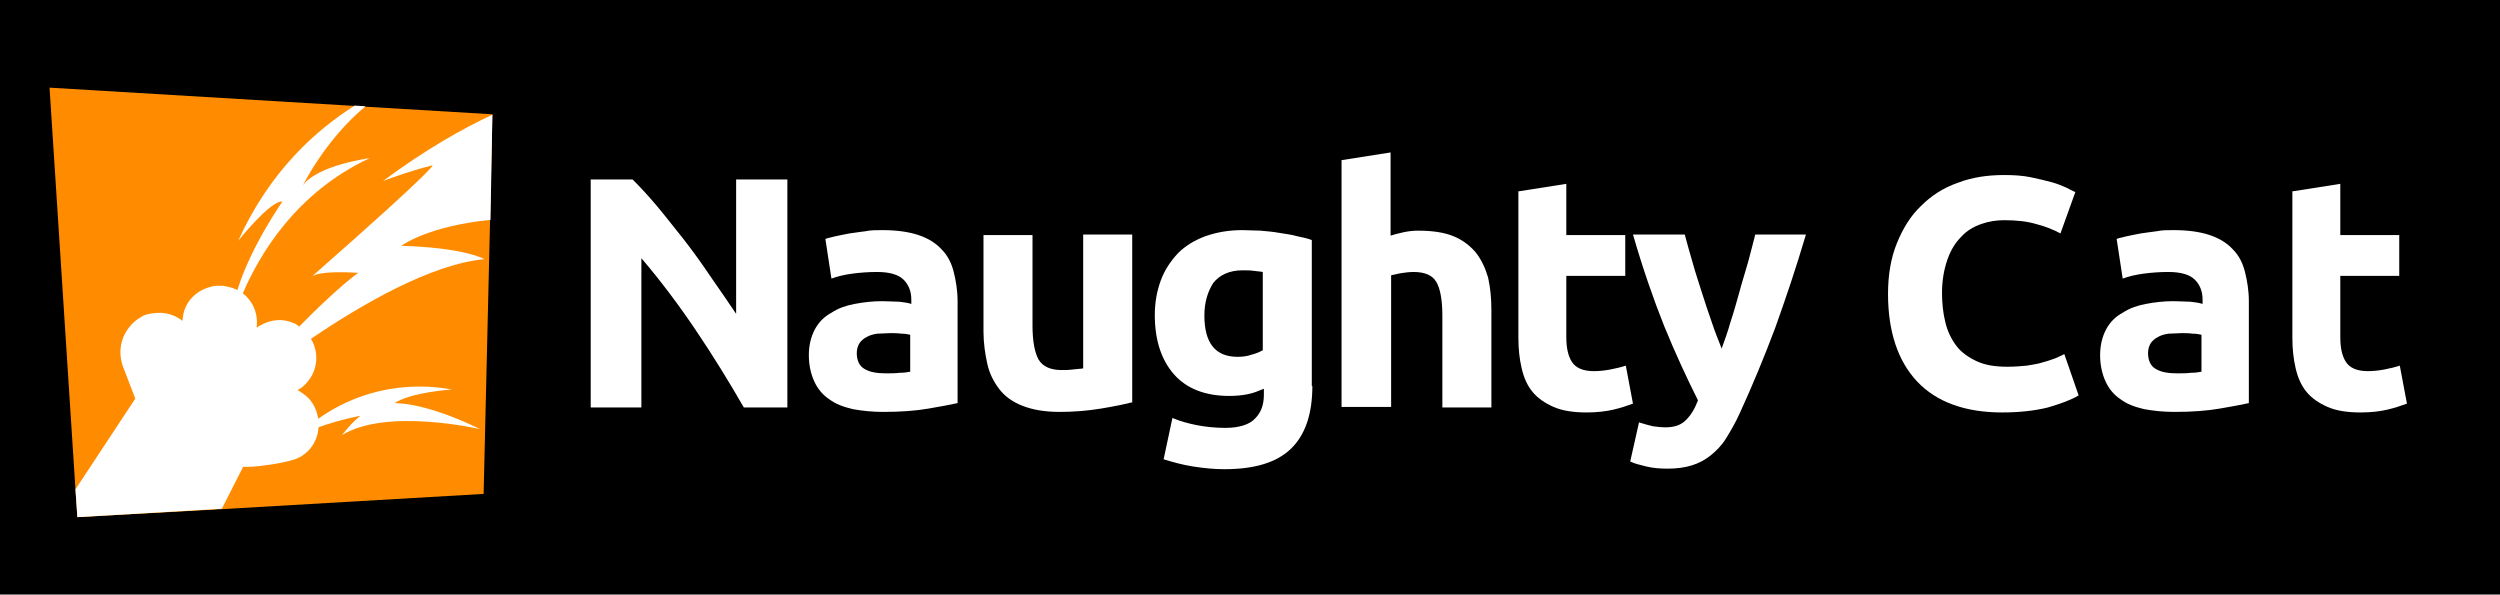
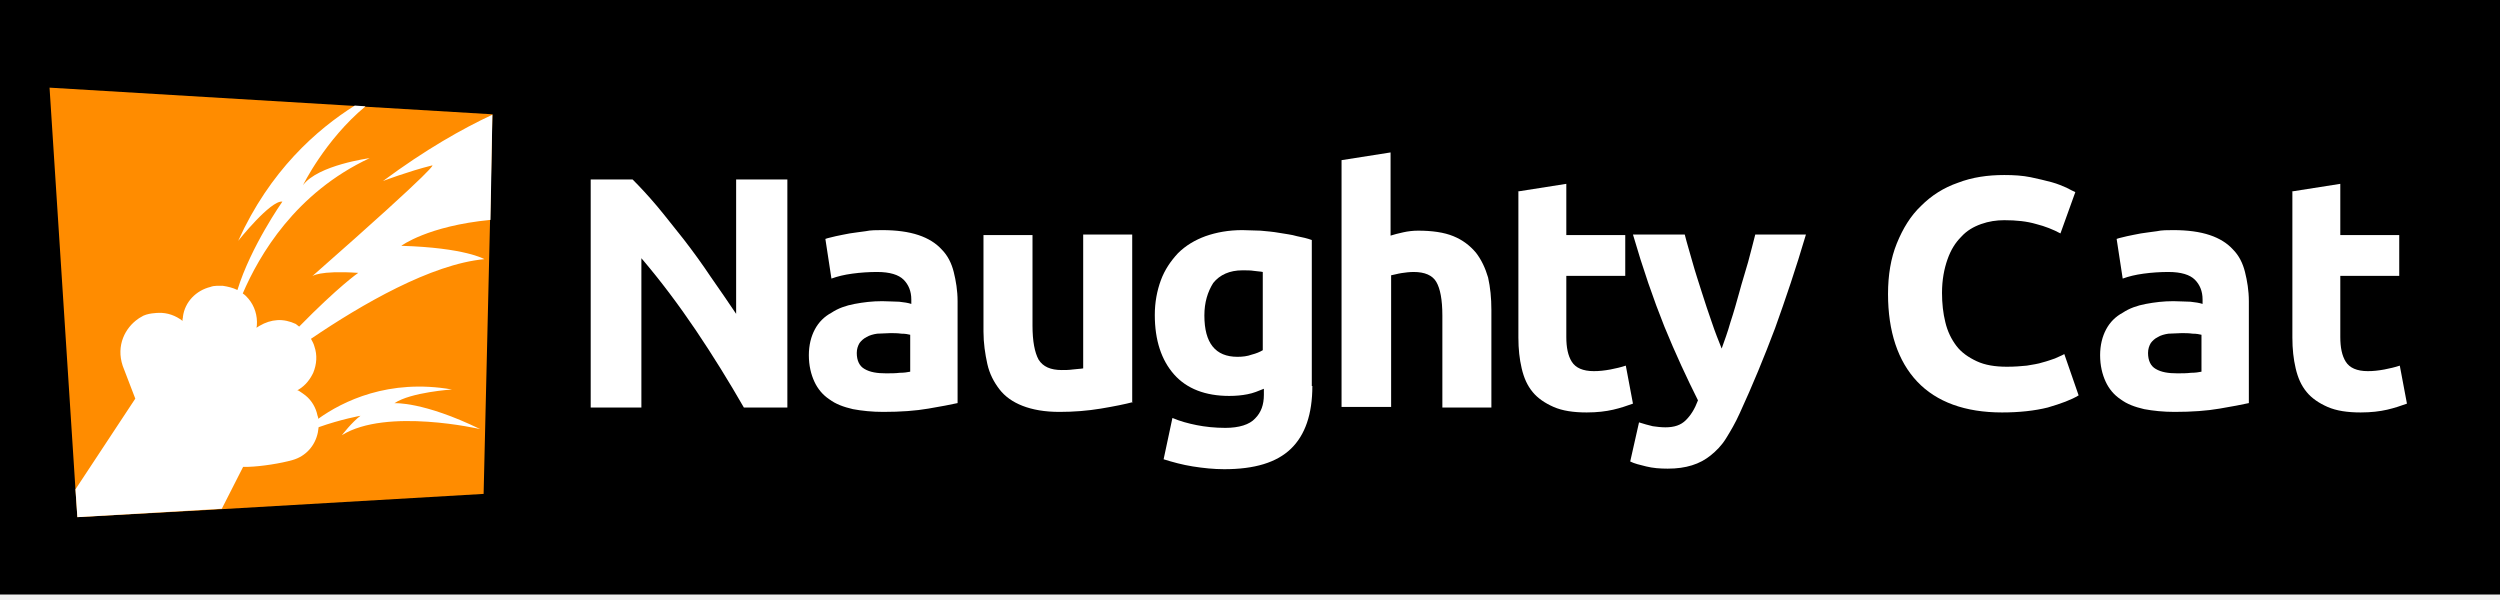
- <svg xmlns="http://www.w3.org/2000/svg" width="656" height="156" viewBox="0 0 656 156" fill="none">
-   <rect width="656" height="156" fill="black" />
-   <path d="M195.185 106.927C191.282 100.133 187.09 93.339 182.609 86.69C178.128 80.041 173.358 73.68 168.299 67.754V106.927H155V47.083H165.986C167.865 48.962 170.033 51.275 172.346 54.022C174.659 56.768 176.972 59.803 179.429 62.839C181.886 66.019 184.199 69.199 186.512 72.668C188.825 75.993 191.138 79.318 193.161 82.353V47.083H206.605V106.927H195.185V106.927Z" fill="white" />
-   <path d="M231.467 60.382C235.226 60.382 238.406 60.815 241.008 61.683C243.61 62.55 245.633 63.851 247.079 65.441C248.669 67.031 249.681 69.055 250.259 71.368C250.837 73.68 251.271 76.282 251.271 79.029V105.771C249.392 106.204 246.934 106.638 243.61 107.216C240.285 107.794 236.382 108.084 231.756 108.084C228.865 108.084 226.119 107.794 223.806 107.361C221.349 106.783 219.325 106.06 217.591 104.759C215.856 103.602 214.555 102.012 213.688 100.133C212.82 98.254 212.242 95.941 212.242 93.195C212.242 90.593 212.82 88.28 213.832 86.401C214.844 84.522 216.29 83.076 218.169 82.064C219.903 80.908 221.927 80.185 224.24 79.751C226.553 79.318 228.865 79.029 231.467 79.029C233.202 79.029 234.648 79.173 235.948 79.173C237.249 79.318 238.261 79.462 239.129 79.751V78.595C239.129 76.427 238.406 74.692 237.105 73.391C235.804 72.09 233.491 71.368 230.166 71.368C227.998 71.368 225.83 71.512 223.662 71.801C221.493 72.09 219.759 72.524 218.169 73.102L216.579 62.694C217.301 62.405 218.313 62.261 219.325 61.972C220.482 61.683 221.638 61.538 222.939 61.249C224.24 61.105 225.685 60.815 227.131 60.671C228.432 60.382 230.022 60.382 231.467 60.382ZM232.479 97.965C233.78 97.965 234.937 97.965 236.093 97.82C237.249 97.82 238.117 97.676 238.839 97.531V87.846C238.261 87.702 237.539 87.557 236.527 87.557C235.515 87.413 234.503 87.413 233.636 87.413C232.479 87.413 231.323 87.557 230.166 87.557C229.155 87.702 228.143 87.991 227.42 88.425C226.553 88.858 225.974 89.436 225.541 90.015C225.107 90.737 224.818 91.605 224.818 92.617C224.818 94.64 225.541 96.086 226.842 96.809C228.287 97.676 230.166 97.965 232.479 97.965Z" fill="white" />
-   <path d="M297.383 105.482C295.214 106.06 292.323 106.638 288.854 107.216C285.385 107.794 281.771 108.083 278.013 108.083C274.11 108.083 270.93 107.505 268.328 106.493C265.726 105.482 263.702 104.036 262.257 102.157C260.811 100.278 259.655 98.109 259.077 95.507C258.498 92.906 258.065 90.015 258.065 86.979V61.683H270.93V85.389C270.93 89.581 271.508 92.472 272.52 94.351C273.676 96.23 275.7 97.098 278.591 97.098C279.458 97.098 280.47 97.098 281.482 96.953C282.494 96.808 283.506 96.808 284.228 96.664V61.538H297.093V105.482H297.383Z" fill="white" />
-   <path d="M344.362 101.29C344.362 108.662 342.483 114.155 338.724 117.768C334.966 121.382 329.184 123.117 321.234 123.117C318.487 123.117 315.741 122.828 312.994 122.394C310.248 121.96 307.646 121.238 305.333 120.515L307.646 109.674C309.67 110.541 311.838 111.119 314.006 111.553C316.174 111.986 318.776 112.275 321.523 112.275C325.136 112.275 327.883 111.408 329.328 109.818C330.918 108.228 331.641 106.204 331.641 103.602V102.012C330.196 102.591 328.895 103.169 327.305 103.458C325.859 103.747 324.269 103.892 322.535 103.892C316.319 103.892 311.404 102.012 308.079 98.254C304.755 94.496 303.02 89.292 303.02 82.642C303.02 79.318 303.598 76.282 304.61 73.536C305.622 70.789 307.212 68.477 309.091 66.453C311.115 64.429 313.572 62.984 316.319 61.972C319.21 60.96 322.39 60.382 326.004 60.382C327.594 60.382 329.184 60.526 330.774 60.526C332.364 60.671 334.099 60.815 335.689 61.105C337.279 61.394 338.869 61.538 340.314 61.972C341.76 62.261 343.061 62.55 344.217 62.984V101.29H344.362ZM316.03 82.787C316.03 90.015 318.921 93.628 324.703 93.628C326.004 93.628 327.305 93.484 328.461 93.05C329.618 92.761 330.629 92.327 331.352 91.894V71.368C330.774 71.223 329.907 71.223 329.039 71.079C328.172 70.934 327.16 70.934 326.004 70.934C322.679 70.934 320.077 72.09 318.343 74.259C316.897 76.571 316.03 79.318 316.03 82.787Z" fill="white" />
-   <path d="M352.023 106.927V42.024L364.888 40V61.827C365.755 61.538 366.912 61.249 368.213 60.96C369.514 60.671 370.814 60.526 372.115 60.526C375.729 60.526 378.909 60.96 381.367 61.972C383.824 62.984 385.703 64.429 387.293 66.308C388.739 68.187 389.751 70.356 390.473 72.813C391.052 75.415 391.341 78.161 391.341 81.342V106.927H378.476V82.787C378.476 78.595 377.897 75.704 376.886 73.969C375.874 72.235 373.85 71.368 370.959 71.368C369.803 71.368 368.791 71.512 367.779 71.657C366.767 71.801 365.9 72.09 365.032 72.235V106.783H352.023V106.927Z" fill="white" />
-   <path d="M398.135 50.263L411 48.239V61.683H426.467V72.379H411V88.424C411 91.171 411.433 93.339 412.445 94.929C413.457 96.519 415.336 97.387 418.227 97.387C419.673 97.387 420.974 97.242 422.564 96.953C424.009 96.664 425.31 96.375 426.611 95.941L428.49 105.915C426.9 106.493 425.166 107.072 423.286 107.505C421.407 107.939 419.094 108.228 416.348 108.228C412.879 108.228 409.988 107.794 407.675 106.782C405.362 105.771 403.483 104.47 402.182 102.88C400.737 101.145 399.869 99.121 399.291 96.664C398.713 94.207 398.424 91.605 398.424 88.569V50.263H398.135Z" fill="white" />
-   <path d="M473.879 61.538C471.277 70.356 468.531 78.451 465.784 86.112C462.893 93.773 459.858 101.145 456.533 108.373C455.377 110.975 454.076 113.143 452.919 115.022C451.763 116.901 450.317 118.347 448.872 119.503C447.426 120.659 445.836 121.527 443.957 122.105C442.078 122.683 440.054 122.972 437.597 122.972C435.573 122.972 433.694 122.828 431.96 122.394C430.225 121.96 428.924 121.671 427.768 121.093L430.08 110.83C431.381 111.264 432.538 111.553 433.694 111.842C434.706 111.986 435.862 112.131 437.019 112.131C439.332 112.131 441.066 111.553 442.367 110.252C443.668 108.951 444.68 107.361 445.547 105.048C442.656 99.266 439.621 92.761 436.73 85.678C433.839 78.451 431.092 70.5 428.49 61.538H442.078C442.656 63.851 443.379 66.164 444.102 68.766C444.825 71.368 445.692 73.969 446.559 76.716C447.426 79.462 448.294 82.064 449.161 84.522C450.028 87.124 450.896 89.292 451.763 91.46C452.486 89.436 453.353 87.124 454.076 84.522C454.943 81.92 455.666 79.318 456.389 76.716C457.111 73.969 457.979 71.368 458.701 68.766C459.424 66.164 460.002 63.706 460.581 61.538H473.879V61.538Z" fill="white" />
-   <path d="M525.339 108.228C515.655 108.228 508.138 105.482 503.079 100.133C498.019 94.785 495.417 86.979 495.417 77.15C495.417 72.235 496.14 67.754 497.73 63.851C499.32 59.948 501.344 56.623 504.09 54.022C506.837 51.275 510.017 49.251 513.775 47.95C517.534 46.505 521.581 45.927 525.918 45.927C528.52 45.927 530.688 46.071 532.856 46.505C534.88 46.938 536.759 47.372 538.349 47.806C539.939 48.239 541.24 48.818 542.252 49.251C543.264 49.83 543.986 50.119 544.565 50.408L540.662 61.249C538.783 60.237 536.614 59.37 534.302 58.792C531.844 58.069 529.098 57.78 525.918 57.78C523.894 57.78 521.87 58.069 519.846 58.792C517.823 59.514 516.088 60.526 514.643 62.116C513.053 63.706 511.896 65.585 511.029 68.043C510.162 70.5 509.583 73.391 509.583 76.861C509.583 79.607 509.872 82.209 510.451 84.522C511.029 86.979 512.041 89.003 513.342 90.737C514.643 92.472 516.522 93.773 518.69 94.785C520.858 95.797 523.46 96.23 526.64 96.23C528.664 96.23 530.399 96.086 531.844 95.941C533.434 95.652 534.735 95.508 536.036 95.074C537.193 94.785 538.349 94.351 539.216 94.062C540.084 93.628 540.951 93.339 541.674 92.906L545.432 103.747C543.553 104.903 540.806 105.915 537.337 106.927C533.868 107.794 529.82 108.228 525.339 108.228Z" fill="white" />
-   <path d="M570.295 60.382C574.053 60.382 577.233 60.815 579.835 61.683C582.437 62.55 584.461 63.851 585.906 65.441C587.496 67.031 588.508 69.055 589.086 71.368C589.665 73.68 590.098 76.282 590.098 79.029V105.771C588.219 106.204 585.762 106.638 582.437 107.216C579.112 107.794 575.209 108.084 570.584 108.084C567.693 108.084 564.946 107.794 562.634 107.361C560.176 106.783 558.152 106.06 556.418 104.759C554.683 103.602 553.382 102.012 552.515 100.133C551.648 98.254 551.069 95.941 551.069 93.195C551.069 90.593 551.648 88.28 552.66 86.401C553.671 84.522 555.117 83.076 556.996 82.064C558.731 80.908 560.754 80.185 563.067 79.751C565.38 79.318 567.693 79.029 570.295 79.029C572.029 79.029 573.475 79.173 574.776 79.173C576.077 79.318 577.089 79.462 577.956 79.751V78.595C577.956 76.427 577.233 74.692 575.932 73.391C574.631 72.09 572.318 71.368 568.994 71.368C566.825 71.368 564.657 71.512 562.489 71.801C560.321 72.09 558.586 72.524 556.996 73.102L555.406 62.694C556.129 62.405 557.141 62.261 558.152 61.972C559.309 61.683 560.465 61.538 561.766 61.249C563.067 61.105 564.513 60.815 565.958 60.671C567.259 60.382 568.705 60.382 570.295 60.382ZM571.307 97.965C572.608 97.965 573.764 97.965 574.92 97.82C576.077 97.82 576.944 97.676 577.667 97.531V87.846C577.089 87.702 576.366 87.557 575.354 87.557C574.342 87.413 573.33 87.413 572.463 87.413C571.307 87.413 570.15 87.557 568.994 87.557C567.982 87.702 566.97 87.991 566.247 88.425C565.38 88.858 564.802 89.436 564.368 90.015C563.935 90.737 563.645 91.605 563.645 92.617C563.645 94.64 564.368 96.086 565.669 96.809C567.115 97.676 568.994 97.965 571.307 97.965Z" fill="white" />
-   <path d="M601.229 50.263L614.094 48.239V61.683H629.561V72.379H614.094V88.424C614.094 91.171 614.527 93.339 615.539 94.929C616.551 96.519 618.43 97.387 621.321 97.387C622.767 97.387 624.068 97.242 625.658 96.953C627.103 96.664 628.404 96.375 629.705 95.941L631.584 105.915C629.994 106.493 628.26 107.072 626.38 107.505C624.501 107.939 622.188 108.228 619.442 108.228C615.973 108.228 613.082 107.794 610.769 106.782C608.456 105.771 606.577 104.47 605.276 102.88C603.831 101.145 602.963 99.121 602.385 96.664C601.807 94.207 601.518 91.605 601.518 88.569V50.263H601.229Z" fill="white" />
-   <path d="M95.9 28L93.1 27.8L13 23L19.8 128.4L20.3 135.7L58.2 133.6L126.9 129.6L128.6 57.5L129.2 30.1L129.3 30L95.9 28Z" fill="#FF8C00" />
-   <path d="M129.2 30.1C121.3 33.8 111.7 39.2 100.5 47.5C100.5 47.5 107 45 113.4 43.4C113.4 43.4 116.6 42 81.9 72.5C81.9 72.5 83.6 70.9 94 71.6C94 71.6 88.9 75.1 78.5 85.7C78.2 85.5 77.9 85.2 77.6 85C76.1 84.3 74.4 83.9 72.8 84C71.2 84.1 69.6 84.6 68.1 85.5L67.3 86L67.4 85.4C67.6 82.8 66.8 80.3 65.2 78.4C64.8 77.9 64.3 77.4 63.7 77C68 67 77.5 50.6 97 41.5C97 41.5 83.4 43.3 79.5 48.6C79.5 48.6 85.3 36.7 95.9 27.9L93.1 27.7C83.1 34 70.8 44.8 62.5 63.2C62.5 63.2 71 52.5 74.1 52.9C74.1 52.9 65.8 64.7 62.3 76.1C61.1 75.5 59.8 75.2 58.5 75H58.4C57.9 75 57.3 75 56.8 75C56.3 75 55.7 75.1 55.2 75.3C51.5 76.2 48.5 79.2 48 83.1C48 83.3 48 83.5 47.9 83.7V84.2C46.1 82.8 43.9 82 41.6 82.1C41.6 82.1 38.5 82.1 37 83.2C36.7 83.4 36.4 83.5 36.2 83.7C32.9 86 30.4 90.6 32.2 96L35.5 104.6L19.8 128.4L20.3 135.7L58.2 133.5L63.8 122.5H65.2C68.5 122.4 73.7 121.6 76.8 120.7C80.3 119.7 82.7 116.9 83.4 113.5C83.5 113.1 83.5 112.6 83.6 112.1C89.5 110 94.6 109.1 94.6 109.1C92.4 110.7 89.7 114.2 89.7 114.2C101.4 106.9 126 112.6 126 112.6C111 105.3 103.5 105.8 103.5 105.8C107.8 102.9 118.6 102.2 118.6 102.2C102 99.3 89.9 105.3 83.5 109.9C83.5 109.7 83.5 109.5 83.4 109.3L83.3 109C82.9 107 81.8 105.1 80.2 103.8C79.7 103.4 79.1 103 78.5 102.6C78.3 102.5 78.2 102.4 78 102.4L78.4 102.2C80.2 101.1 81.4 99.5 82.2 97.8C83.1 95.6 83.3 93.2 82.5 90.9C82.3 90.1 81.9 89.5 81.6 88.9C95 79.8 113.2 69.3 127.1 68C127.1 68 122.1 65 105.3 64.5C105.3 64.5 112.2 59.3 128.7 57.7L129.2 30.1Z" fill="white" />
+ <svg xmlns="http://www.w3.org/2000/svg" width="200" height="48" viewBox="0 0 200 48" fill="none">
+   <rect width="200" height="47.561" fill="black" />
+   <path d="M59.508 32.6C58.318 30.529 57.04 28.457 55.674 26.43C54.307 24.403 52.853 22.464 51.311 20.657V32.6H47.256V14.355H50.605C51.178 14.928 51.839 15.633 52.545 16.47C53.25 17.307 53.955 18.233 54.704 19.158C55.453 20.128 56.158 21.097 56.864 22.155C57.569 23.169 58.274 24.182 58.891 25.108V14.355H62.989V32.6H59.508V32.6Z" fill="white" />
+   <path d="M70.569 18.409C71.715 18.409 72.685 18.541 73.478 18.806C74.271 19.07 74.888 19.467 75.329 19.951C75.814 20.436 76.122 21.053 76.299 21.758C76.475 22.463 76.607 23.257 76.607 24.094V32.247C76.034 32.379 75.285 32.512 74.271 32.688C73.258 32.864 72.068 32.952 70.657 32.952C69.776 32.952 68.939 32.864 68.234 32.732C67.484 32.556 66.867 32.335 66.339 31.939C65.81 31.586 65.413 31.101 65.149 30.528C64.884 29.956 64.708 29.25 64.708 28.413C64.708 27.62 64.884 26.915 65.193 26.342C65.501 25.769 65.942 25.328 66.515 25.02C67.044 24.667 67.661 24.447 68.366 24.314C69.071 24.182 69.776 24.094 70.569 24.094C71.098 24.094 71.539 24.138 71.936 24.138C72.332 24.182 72.641 24.226 72.905 24.314V23.962C72.905 23.301 72.685 22.772 72.288 22.375C71.891 21.979 71.186 21.758 70.173 21.758C69.512 21.758 68.851 21.802 68.189 21.891C67.528 21.979 67 22.111 66.515 22.287L66.03 19.114C66.25 19.026 66.559 18.982 66.867 18.894C67.22 18.806 67.573 18.762 67.969 18.674C68.366 18.629 68.806 18.541 69.247 18.497C69.644 18.409 70.129 18.409 70.569 18.409ZM70.878 29.867C71.275 29.867 71.627 29.867 71.98 29.823C72.332 29.823 72.597 29.779 72.817 29.735V26.782C72.641 26.738 72.42 26.694 72.112 26.694C71.803 26.65 71.495 26.65 71.23 26.65C70.878 26.65 70.525 26.694 70.173 26.694C69.864 26.738 69.556 26.826 69.335 26.959C69.071 27.091 68.895 27.267 68.762 27.444C68.63 27.664 68.542 27.928 68.542 28.237C68.542 28.854 68.762 29.294 69.159 29.515C69.6 29.779 70.173 29.867 70.878 29.867Z" fill="white" />
+   <path d="M90.665 32.159C90.004 32.335 89.123 32.512 88.065 32.688C87.008 32.864 85.906 32.952 84.76 32.952C83.57 32.952 82.6 32.776 81.807 32.468C81.014 32.159 80.397 31.718 79.956 31.145C79.516 30.573 79.163 29.911 78.987 29.118C78.811 28.325 78.678 27.444 78.678 26.518V18.806H82.6V26.033C82.6 27.311 82.777 28.193 83.085 28.766C83.438 29.338 84.055 29.603 84.936 29.603C85.201 29.603 85.509 29.603 85.818 29.559C86.126 29.515 86.435 29.515 86.655 29.471V18.762H90.577V32.159H90.665Z" fill="white" />
+   <path d="M104.988 30.881C104.988 33.129 104.415 34.803 103.27 35.905C102.124 37.007 100.361 37.536 97.937 37.536C97.1 37.536 96.262 37.447 95.425 37.315C94.588 37.183 93.794 36.963 93.089 36.742L93.794 33.437C94.411 33.702 95.073 33.878 95.734 34.01C96.395 34.142 97.188 34.23 98.025 34.23C99.127 34.23 99.964 33.966 100.405 33.481C100.89 32.996 101.11 32.379 101.11 31.586V31.101C100.669 31.278 100.273 31.454 99.788 31.542C99.347 31.63 98.862 31.674 98.334 31.674C96.439 31.674 94.94 31.101 93.927 29.956C92.913 28.81 92.384 27.223 92.384 25.196C92.384 24.182 92.561 23.257 92.869 22.419C93.177 21.582 93.662 20.877 94.235 20.26C94.852 19.643 95.601 19.202 96.439 18.894C97.32 18.585 98.29 18.409 99.391 18.409C99.876 18.409 100.361 18.453 100.846 18.453C101.33 18.497 101.859 18.541 102.344 18.629C102.829 18.718 103.314 18.762 103.754 18.894C104.195 18.982 104.592 19.07 104.944 19.202V30.881H104.988ZM96.35 25.24C96.35 27.444 97.232 28.545 98.995 28.545C99.391 28.545 99.788 28.501 100.141 28.369C100.493 28.281 100.802 28.149 101.022 28.016V21.758C100.846 21.714 100.581 21.714 100.317 21.67C100.052 21.626 99.744 21.626 99.391 21.626C98.378 21.626 97.585 21.979 97.056 22.64C96.615 23.345 96.35 24.182 96.35 25.24Z" fill="white" />
+   <path d="M107.324 32.6V12.812L111.246 12.195V18.85C111.511 18.762 111.863 18.673 112.26 18.585C112.657 18.497 113.053 18.453 113.45 18.453C114.552 18.453 115.521 18.585 116.27 18.894C117.02 19.202 117.592 19.643 118.077 20.216C118.518 20.789 118.826 21.45 119.047 22.199C119.223 22.992 119.311 23.83 119.311 24.799V32.6H115.389V25.24C115.389 23.962 115.213 23.081 114.904 22.552C114.596 22.023 113.979 21.758 113.097 21.758C112.745 21.758 112.436 21.802 112.128 21.846C111.819 21.891 111.555 21.979 111.29 22.023V32.556H107.324V32.6Z" fill="white" />
+   <path d="M121.383 15.324L125.305 14.707V18.806H130.02V22.067H125.305V26.959C125.305 27.796 125.437 28.457 125.745 28.942C126.054 29.427 126.627 29.691 127.508 29.691C127.949 29.691 128.346 29.647 128.83 29.559C129.271 29.471 129.668 29.383 130.064 29.25L130.637 32.291C130.153 32.468 129.624 32.644 129.051 32.776C128.478 32.908 127.773 32.996 126.935 32.996C125.878 32.996 124.996 32.864 124.291 32.556C123.586 32.247 123.013 31.851 122.616 31.366C122.176 30.837 121.911 30.22 121.735 29.471C121.559 28.721 121.471 27.928 121.471 27.003V15.324H121.383Z" fill="white" />
+   <path d="M144.475 18.762C143.682 21.45 142.845 23.918 142.007 26.254C141.126 28.589 140.201 30.837 139.187 33.04C138.834 33.834 138.438 34.495 138.085 35.068C137.733 35.641 137.292 36.081 136.851 36.434C136.41 36.786 135.926 37.051 135.353 37.227C134.78 37.403 134.163 37.492 133.414 37.492C132.797 37.492 132.224 37.447 131.695 37.315C131.166 37.183 130.769 37.095 130.417 36.919L131.122 33.79C131.519 33.922 131.871 34.01 132.224 34.098C132.532 34.142 132.885 34.186 133.237 34.186C133.943 34.186 134.471 34.01 134.868 33.613C135.265 33.217 135.573 32.732 135.838 32.027C134.956 30.264 134.031 28.281 133.149 26.121C132.268 23.918 131.431 21.494 130.637 18.762H134.78C134.956 19.467 135.177 20.172 135.397 20.965C135.617 21.758 135.882 22.552 136.146 23.389C136.411 24.226 136.675 25.02 136.939 25.769C137.204 26.562 137.468 27.223 137.733 27.884C137.953 27.267 138.217 26.562 138.438 25.769C138.702 24.976 138.923 24.182 139.143 23.389C139.363 22.552 139.628 21.758 139.848 20.965C140.068 20.172 140.245 19.423 140.421 18.762H144.475V18.762Z" fill="white" />
+   <path d="M160.164 32.996C157.212 32.996 154.92 32.159 153.378 30.529C151.835 28.898 151.042 26.518 151.042 23.521C151.042 22.023 151.262 20.657 151.747 19.467C152.232 18.277 152.849 17.263 153.686 16.47C154.523 15.633 155.493 15.016 156.639 14.619C157.785 14.178 159.019 14.002 160.341 14.002C161.134 14.002 161.795 14.046 162.456 14.178C163.073 14.311 163.646 14.443 164.131 14.575C164.616 14.707 165.012 14.883 165.321 15.016C165.629 15.192 165.85 15.28 166.026 15.368L164.836 18.674C164.263 18.365 163.602 18.101 162.897 17.924C162.148 17.704 161.31 17.616 160.341 17.616C159.724 17.616 159.107 17.704 158.49 17.924C157.873 18.145 157.344 18.453 156.903 18.938C156.418 19.423 156.066 19.996 155.801 20.745C155.537 21.494 155.361 22.375 155.361 23.433C155.361 24.27 155.449 25.064 155.625 25.769C155.801 26.518 156.11 27.135 156.507 27.664C156.903 28.193 157.476 28.589 158.137 28.898C158.798 29.206 159.592 29.339 160.561 29.339C161.178 29.339 161.707 29.294 162.148 29.25C162.632 29.162 163.029 29.118 163.426 28.986C163.778 28.898 164.131 28.766 164.395 28.677C164.66 28.545 164.924 28.457 165.144 28.325L166.29 31.63C165.717 31.983 164.88 32.291 163.822 32.6C162.765 32.864 161.531 32.996 160.164 32.996Z" fill="white" />
+   <path d="M173.87 18.409C175.016 18.409 175.986 18.541 176.779 18.806C177.572 19.07 178.189 19.467 178.63 19.951C179.115 20.436 179.423 21.053 179.599 21.758C179.776 22.463 179.908 23.257 179.908 24.094V32.247C179.335 32.379 178.586 32.512 177.572 32.688C176.559 32.864 175.369 32.952 173.958 32.952C173.077 32.952 172.24 32.864 171.535 32.732C170.785 32.556 170.168 32.335 169.64 31.939C169.111 31.586 168.714 31.101 168.45 30.528C168.185 29.956 168.009 29.25 168.009 28.413C168.009 27.62 168.185 26.915 168.494 26.342C168.802 25.769 169.243 25.328 169.816 25.02C170.345 24.667 170.962 24.447 171.667 24.314C172.372 24.182 173.077 24.094 173.87 24.094C174.399 24.094 174.84 24.138 175.237 24.138C175.633 24.182 175.942 24.226 176.206 24.314V23.962C176.206 23.301 175.986 22.772 175.589 22.375C175.192 21.979 174.487 21.758 173.474 21.758C172.813 21.758 172.152 21.802 171.491 21.891C170.829 21.979 170.301 22.111 169.816 22.287L169.331 19.114C169.551 19.026 169.86 18.982 170.168 18.894C170.521 18.806 170.874 18.762 171.27 18.674C171.667 18.629 172.108 18.541 172.548 18.497C172.945 18.409 173.386 18.409 173.87 18.409ZM174.179 29.867C174.575 29.867 174.928 29.867 175.281 29.823C175.633 29.823 175.898 29.779 176.118 29.735V26.782C175.942 26.738 175.721 26.694 175.413 26.694C175.104 26.65 174.796 26.65 174.531 26.65C174.179 26.65 173.826 26.694 173.474 26.694C173.165 26.738 172.857 26.826 172.636 26.959C172.372 27.091 172.196 27.267 172.063 27.444C171.931 27.664 171.843 27.928 171.843 28.237C171.843 28.854 172.063 29.294 172.46 29.515C172.901 29.779 173.474 29.867 174.179 29.867Z" fill="white" />
+   <path d="M183.301 15.324L187.224 14.707V18.806H191.939V22.067H187.224V26.959C187.224 27.796 187.356 28.457 187.664 28.942C187.973 29.427 188.546 29.691 189.427 29.691C189.868 29.691 190.265 29.647 190.749 29.559C191.19 29.471 191.587 29.383 191.983 29.25L192.556 32.291C192.071 32.468 191.543 32.644 190.97 32.776C190.397 32.908 189.692 32.996 188.854 32.996C187.797 32.996 186.915 32.864 186.21 32.556C185.505 32.247 184.932 31.851 184.535 31.366C184.095 30.837 183.83 30.22 183.654 29.471C183.478 28.721 183.39 27.928 183.39 27.003V15.324H183.301Z" fill="white" />
+   <path d="M29.238 8.537L28.384 8.476L3.963 7.012L6.037 39.146L6.189 41.372L17.744 40.732L38.689 39.512L39.207 17.53L39.39 9.177L39.421 9.146L29.238 8.537Z" fill="#FF8C00" />
+   <path d="M39.39 9.177C36.982 10.305 34.055 11.951 30.64 14.482C30.64 14.482 32.622 13.72 34.573 13.232C34.573 13.232 35.549 12.805 24.97 22.104C24.97 22.104 25.488 21.616 28.659 21.829C28.659 21.829 27.104 22.896 23.933 26.128C23.841 26.067 23.75 25.976 23.659 25.915C23.201 25.701 22.683 25.579 22.195 25.61C21.707 25.64 21.22 25.793 20.762 26.067L20.518 26.22L20.549 26.037C20.61 25.244 20.366 24.482 19.878 23.902C19.756 23.75 19.604 23.598 19.421 23.476C20.732 20.427 23.628 15.427 29.573 12.652C29.573 12.652 25.427 13.201 24.238 14.817C24.238 14.817 26.006 11.189 29.238 8.506L28.384 8.445C25.335 10.366 21.585 13.659 19.055 19.268C19.055 19.268 21.646 16.006 22.591 16.128C22.591 16.128 20.061 19.726 18.994 23.201C18.628 23.018 18.232 22.927 17.835 22.866H17.805C17.652 22.866 17.47 22.866 17.317 22.866C17.165 22.866 16.982 22.896 16.829 22.957C15.701 23.232 14.787 24.146 14.634 25.335C14.634 25.396 14.634 25.457 14.604 25.518V25.671C14.055 25.244 13.384 25 12.683 25.03C12.683 25.03 11.738 25.03 11.28 25.366C11.189 25.427 11.098 25.457 11.037 25.518C10.03 26.22 9.268 27.622 9.817 29.268L10.823 31.89L6.037 39.146L6.189 41.372L17.744 40.701L19.451 37.347H19.878C20.884 37.317 22.47 37.073 23.415 36.799C24.482 36.494 25.213 35.64 25.427 34.604C25.457 34.482 25.457 34.329 25.488 34.177C27.287 33.536 28.841 33.262 28.841 33.262C28.171 33.75 27.348 34.817 27.348 34.817C30.915 32.591 38.415 34.329 38.415 34.329C33.842 32.104 31.555 32.256 31.555 32.256C32.866 31.372 36.158 31.159 36.158 31.159C31.098 30.274 27.409 32.104 25.457 33.506C25.457 33.445 25.457 33.384 25.427 33.323L25.396 33.232C25.274 32.622 24.939 32.043 24.451 31.646C24.299 31.524 24.116 31.402 23.933 31.28C23.872 31.25 23.841 31.22 23.78 31.22L23.902 31.159C24.451 30.823 24.817 30.335 25.061 29.817C25.335 29.146 25.396 28.415 25.152 27.713C25.091 27.47 24.97 27.287 24.878 27.104C28.963 24.329 34.512 21.128 38.75 20.732C38.75 20.732 37.226 19.817 32.104 19.665C32.104 19.665 34.207 18.079 39.238 17.591L39.39 9.177Z" fill="white" />
</svg>
